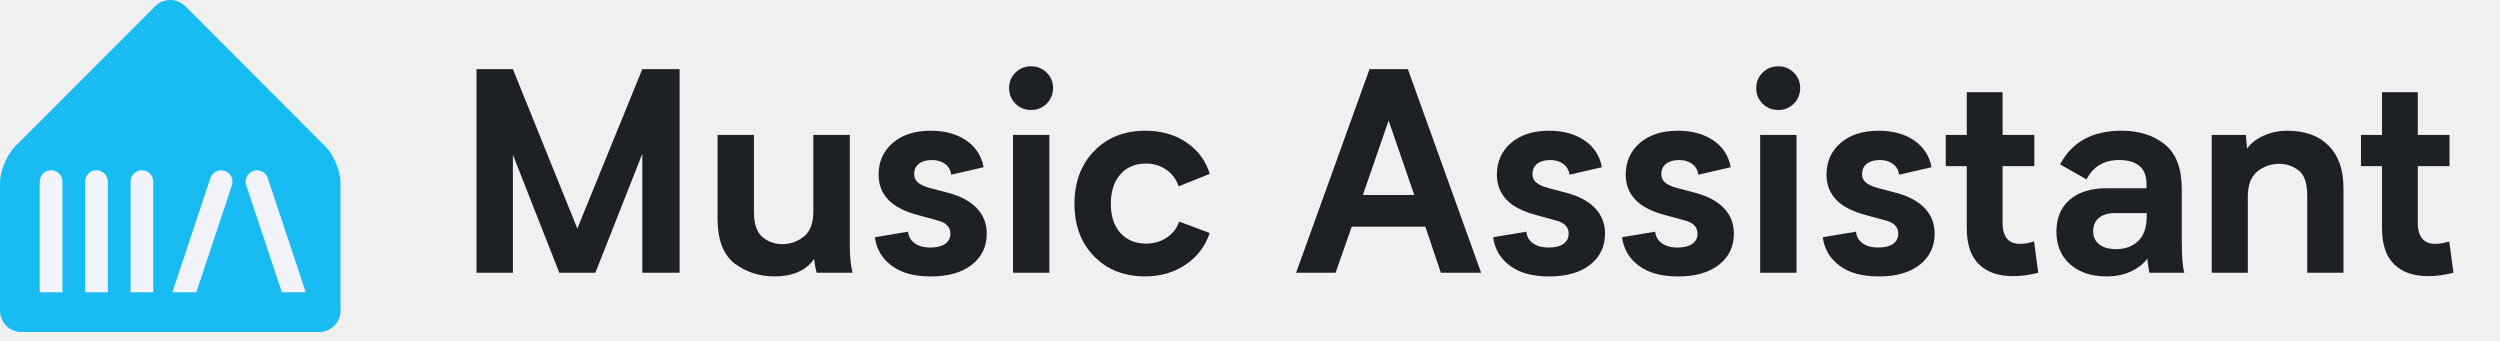
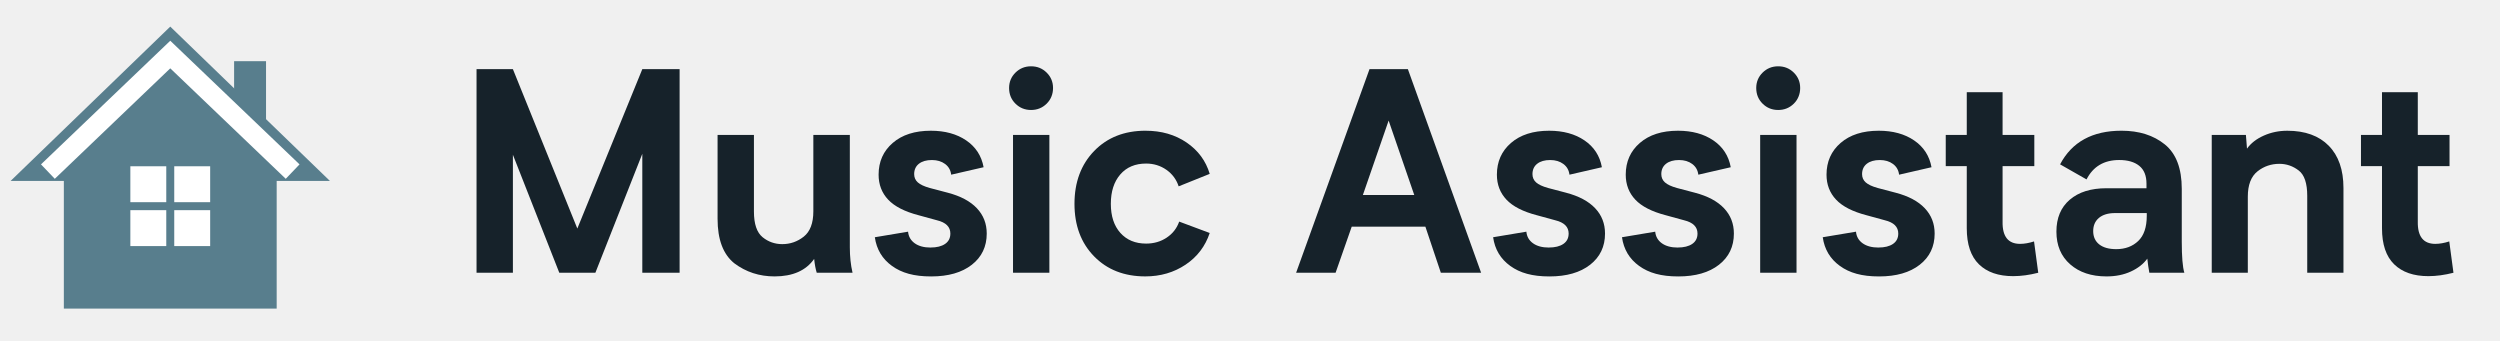
<svg xmlns="http://www.w3.org/2000/svg" width="1762" height="240" viewBox="0 0 1762 240" fill="none">
-   <path d="M109.394 4.381C115.242 -1.46 124.788 -1.46 130.606 4.381L229.394 103.269C235.242 109.111 240 120.643 240 128.907V219.017L239.995 219.373C239.789 227.459 233.114 234.001 225 234.001H15C6.758 234.001 2.40473e-05 227.22 0 218.987V128.877C0 120.613 4.788 109.081 10.606 103.239L109.394 4.381Z" fill="#F2F4F9" />
-   <path d="M109.394 4.381C115.242 -1.46 124.788 -1.46 130.606 4.381L229.394 103.269C235.242 109.111 240 120.643 240 128.907V219.017L239.995 219.373C239.789 227.459 233.114 234.001 225 234.001H15C6.758 234.001 2.40473e-05 227.22 0 218.987V128.877C0 120.613 4.788 109.081 10.606 103.239L109.394 4.381ZM36 120.001C31.582 120.001 28 123.582 28 128.001V206.001H44V128.001C44 123.582 40.418 120.001 36 120.001ZM68 120.001C63.582 120.001 60 123.582 60 128.001V206.001H76V128.001C76 123.582 72.418 120.001 68 120.001ZM100 120.001C95.582 120.001 92 123.582 92 128.001V206.001H108V128.001C108 123.582 104.418 120.001 100 120.001ZM158.393 120.427C154.2 119.032 149.671 121.3 148.275 125.492L121.479 206.001H138.342L163.456 130.544C164.851 126.352 162.584 121.823 158.393 120.427ZM188.708 125.492C187.313 121.3 182.783 119.032 178.591 120.427C174.399 121.823 172.131 126.352 173.526 130.544L198.642 206.001H215.504L188.708 125.492Z" fill="#18BCF2" />
+   <g transform="scale(0.46875)">
+     <rect x="352" y="92" width="48" height="140" fill="#587E8D" />
+     <polygon points="256,40 16,272 96,272 96,464 416,464 416,272 496,272" fill="#587E8D" />
+     <polyline points="72,258 256,82 440,258" fill="none" stroke="#FFFFFF" stroke-width="30" />
+     <g fill="#FFFFFF">
+       <rect x="196" y="250" width="54" height="54" />
+       <rect x="262" y="250" width="54" height="54" />
+       <rect x="196" y="316" width="54" height="54" />
+       <rect x="262" y="316" width="54" height="54" />
+     </g>
+   </g>
  <g clip-path="url(#clip0_2281_1249)">
-     <path d="M478.989 48.742V192.245H452.699V108.394L419.619 192.236H394.19L361.491 109.058V192.236H335.866V48.742H361.491L406.9 161.081L452.699 48.742H478.989Z" fill="#1D2126" />
-     <path d="M575.638 192.236C574.808 189.559 574.202 186.306 573.821 182.486C568.018 190.712 558.717 194.815 545.9 194.815C535.192 194.815 525.726 191.728 517.51 185.544C509.674 179.232 505.747 168.818 505.747 154.281V95.098H531.372V149.113C531.372 157.847 533.414 163.865 537.488 167.187C541.503 170.44 546.124 172.062 551.351 172.062C556.959 172.062 561.99 170.313 566.455 166.806C570.978 163.24 573.244 157.28 573.244 148.927V95.107H598.958V174.27C598.958 180.766 599.593 186.765 600.873 192.245H575.638V192.236Z" fill="#1D2126" />
-     <path d="M655.855 174.455C660.193 174.455 663.603 173.615 666.084 171.925C668.565 170.235 669.816 167.802 669.816 164.607C669.816 159.889 666.66 156.763 660.349 155.239L647.444 151.702C637.625 149.152 630.474 145.489 625.98 140.711C621.486 135.934 619.239 130.072 619.239 123.116C619.239 113.943 622.551 106.479 629.185 100.744C635.808 95.01 644.767 92.138 656.051 92.138C665.996 92.138 674.31 94.414 681.002 98.976C687.694 103.538 691.768 109.83 693.243 117.86L670.392 123.116C670.011 119.932 668.575 117.411 666.094 115.565C663.612 113.718 660.515 112.79 656.823 112.79C652.934 112.79 649.876 113.669 647.649 115.418C645.422 117.167 644.308 119.609 644.308 122.735C644.308 125.09 645.168 127.034 646.887 128.568C648.606 130.102 651.41 131.401 655.298 132.485L668.018 135.836C677.006 138.191 683.825 141.825 688.476 146.739C693.126 151.643 695.451 157.603 695.451 164.617C695.451 173.791 691.944 181.128 684.939 186.608C677.925 192.089 668.37 194.834 656.256 194.834C644.142 194.834 635.525 192.363 628.677 187.429C621.828 182.495 617.793 175.754 616.582 167.206L640.009 163.289C640.332 166.727 641.885 169.453 644.699 171.466C647.502 173.468 651.234 174.475 655.885 174.475L655.855 174.455Z" fill="#1D2126" />
-     <path d="M711.209 62.028C711.209 57.759 712.704 54.144 715.703 51.174C718.702 48.214 722.366 46.729 726.694 46.729C731.022 46.729 734.695 48.214 737.684 51.174C740.684 54.134 742.178 57.759 742.178 62.028C742.178 66.297 740.684 70.107 737.684 73.067C734.685 76.028 731.022 77.513 726.694 77.513C722.366 77.513 718.693 76.028 715.703 73.067C712.704 70.107 711.209 66.424 711.209 62.028ZM739.599 95.107V192.245H713.974V95.107H739.599Z" fill="#1D2126" />
-     <path d="M807.39 92.138C818.547 92.138 828.179 94.912 836.308 100.451C844.436 105.991 849.868 113.357 852.613 122.54L830.719 131.333C829.127 126.487 826.245 122.599 822.064 119.668C817.892 116.737 813.125 115.272 807.771 115.272C800.053 115.272 793.986 117.841 789.561 122.97C785.125 128.099 782.917 134.996 782.917 143.671C782.917 152.347 785.164 159.176 789.658 164.178C794.152 169.18 800.19 171.681 807.771 171.681C813.252 171.681 818.097 170.284 822.298 167.47C826.509 164.666 829.44 160.905 831.091 156.186L852.603 164.217C849.477 173.586 843.811 181.03 835.585 186.54C827.359 192.05 817.902 194.805 807.195 194.805C792.345 194.805 780.309 190.086 771.106 180.659C761.893 171.221 757.292 158.892 757.292 143.662C757.292 128.431 761.913 115.955 771.155 106.42C780.397 96.895 792.472 92.128 807.39 92.128V92.138Z" fill="#1D2126" />
-     <path d="M1004.62 159.733H952.701L941.32 192.236H913.496L965.226 48.742H992.277L1043.9 192.245H1015.51L1004.61 159.742L1004.62 159.733ZM996.781 137.458L978.707 84.977L960.546 137.458H996.781Z" fill="#1D2126" />
-     <path d="M1091.62 174.455C1095.96 174.455 1099.37 173.615 1101.85 171.925C1104.33 170.235 1105.58 167.802 1105.58 164.607C1105.58 159.889 1102.43 156.763 1096.12 155.239L1083.21 151.702C1073.39 149.152 1066.24 145.489 1061.75 140.711C1057.25 135.934 1055.01 130.072 1055.01 123.116C1055.01 113.943 1058.32 106.479 1064.95 100.744C1071.58 95.01 1080.53 92.138 1091.82 92.138C1101.76 92.138 1110.08 94.414 1116.77 98.976C1123.46 103.538 1127.54 109.83 1129.01 117.86L1106.16 123.116C1105.78 119.932 1104.34 117.411 1101.86 115.565C1099.38 113.718 1096.28 112.79 1092.59 112.79C1088.7 112.79 1085.64 113.669 1083.42 115.418C1081.19 117.167 1080.08 119.609 1080.08 122.735C1080.08 125.09 1080.94 127.034 1082.65 128.568C1084.37 130.102 1087.18 131.401 1091.07 132.485L1103.79 135.836C1112.77 138.191 1119.59 141.825 1124.24 146.739C1128.89 151.643 1131.22 157.603 1131.22 164.617C1131.22 173.791 1127.71 181.128 1120.71 186.608C1113.69 192.089 1104.14 194.834 1092.02 194.834C1079.91 194.834 1071.29 192.363 1064.44 187.429C1057.6 182.495 1053.56 175.754 1052.35 167.206L1075.78 163.289C1076.1 166.727 1077.65 169.453 1080.47 171.466C1083.27 173.468 1087 174.475 1091.65 174.475L1091.62 174.455Z" fill="#1D2126" />
-     <path d="M1182.44 174.455C1186.78 174.455 1190.19 173.615 1192.67 171.925C1195.15 170.235 1196.4 167.802 1196.4 164.607C1196.4 159.889 1193.25 156.763 1186.93 155.239L1174.03 151.702C1164.21 149.152 1157.06 145.489 1152.56 140.711C1148.07 135.934 1145.82 130.072 1145.82 123.116C1145.82 113.943 1149.14 106.479 1155.77 100.744C1162.39 95.01 1171.35 92.138 1182.64 92.138C1192.58 92.138 1200.89 94.414 1207.59 98.976C1214.28 103.538 1218.35 109.83 1219.83 117.86L1196.98 123.116C1196.6 119.932 1195.16 117.411 1192.68 115.565C1190.2 113.718 1187.1 112.79 1183.41 112.79C1179.52 112.79 1176.46 113.669 1174.23 115.418C1172.01 117.167 1170.89 119.609 1170.89 122.735C1170.89 125.09 1171.75 127.034 1173.47 128.568C1175.19 130.102 1177.99 131.401 1181.88 132.485L1194.6 135.836C1203.59 138.191 1210.41 141.825 1215.06 146.739C1219.71 151.643 1222.04 157.603 1222.04 164.617C1222.04 173.791 1218.53 181.128 1211.52 186.608C1204.51 192.089 1194.95 194.834 1182.84 194.834C1170.73 194.834 1162.11 192.363 1155.26 187.429C1148.41 182.495 1144.38 175.754 1143.17 167.206L1166.59 163.289C1166.92 166.727 1168.47 169.453 1171.28 171.466C1174.09 173.468 1177.82 174.475 1182.47 174.475L1182.44 174.455Z" fill="#1D2126" />
-     <path d="M1237.79 62.028C1237.79 57.759 1239.29 54.144 1242.29 51.174C1245.29 48.214 1248.95 46.729 1253.28 46.729C1257.61 46.729 1261.28 48.214 1264.27 51.174C1267.27 54.134 1268.76 57.759 1268.76 62.028C1268.76 66.297 1267.27 70.107 1264.27 73.067C1261.27 76.028 1257.61 77.513 1253.28 77.513C1248.95 77.513 1245.28 76.028 1242.29 73.067C1239.29 70.107 1237.79 66.424 1237.79 62.028ZM1266.19 95.107V192.245H1240.57V95.107H1266.19Z" fill="#1D2126" />
-     <path d="M1323.94 174.455C1328.28 174.455 1331.69 173.615 1334.17 171.925C1336.65 170.235 1337.9 167.802 1337.9 164.607C1337.9 159.889 1334.75 156.763 1328.44 155.239L1315.53 151.702C1305.71 149.152 1298.56 145.489 1294.07 140.711C1289.57 135.934 1287.33 130.072 1287.33 123.116C1287.33 113.943 1290.64 106.479 1297.27 100.744C1303.89 95.01 1312.85 92.138 1324.14 92.138C1334.08 92.138 1342.4 94.414 1349.09 98.976C1355.78 103.538 1359.85 109.83 1361.33 117.86L1338.48 123.116C1338.1 119.932 1336.66 117.411 1334.18 115.565C1331.7 113.718 1328.6 112.79 1324.91 112.79C1321.02 112.79 1317.96 113.669 1315.73 115.418C1313.51 117.167 1312.39 119.609 1312.39 122.735C1312.39 125.09 1313.25 127.034 1314.97 128.568C1316.69 130.102 1319.5 131.401 1323.38 132.485L1336.1 135.836C1345.09 138.191 1351.91 141.825 1356.56 146.739C1361.21 151.643 1363.54 157.603 1363.54 164.617C1363.54 173.791 1360.03 181.128 1353.02 186.608C1346.01 192.089 1336.46 194.834 1324.34 194.834C1312.23 194.834 1303.61 192.363 1296.76 187.429C1289.91 182.495 1285.88 175.754 1284.67 167.206L1308.1 163.289C1308.42 166.727 1309.97 169.453 1312.78 171.466C1315.59 173.468 1319.32 174.475 1323.97 174.475L1323.94 174.455Z" fill="#1D2126" />
-     <path d="M1436.56 192.236C1430.32 193.828 1424.42 194.629 1418.88 194.629C1408.5 194.629 1400.45 191.845 1394.74 186.266C1389.04 180.688 1386.18 172.228 1386.18 160.885V117.098H1371.36V95.107H1386.18V64.988H1411.42V95.107H1433.79V117.098H1411.42V156.196C1411.22 166.649 1415.33 171.876 1423.75 171.876C1426.75 171.876 1430.03 171.3 1433.59 170.156L1436.55 192.245L1436.56 192.236Z" fill="#1D2126" />
-     <path d="M1514.86 192.236C1514.28 189.178 1513.8 185.866 1513.42 182.29C1510.68 186.051 1506.81 189.08 1501.8 191.376C1496.8 193.672 1491.08 194.815 1484.64 194.815C1474.06 194.815 1465.53 191.982 1459.06 186.305C1452.6 180.629 1449.36 172.951 1449.36 163.269C1449.36 153.587 1452.5 146.143 1458.78 140.75C1465.05 135.367 1473.68 132.671 1484.64 132.671H1512.84V129.418C1512.84 123.81 1511.15 119.639 1507.77 116.893C1504.39 114.158 1499.67 112.78 1493.63 112.78C1482.92 112.78 1475.24 117.343 1470.59 126.448L1451.95 115.838C1460.3 100.031 1474.73 92.128 1495.26 92.128C1507.63 92.128 1517.79 95.352 1525.76 101.78C1533.72 108.218 1537.71 118.671 1537.71 133.14V170.332C1537.71 180.913 1538.31 188.211 1539.52 192.226H1514.86V192.236ZM1513.04 150.168H1490.76C1485.86 150.168 1482.05 151.301 1479.34 153.558C1476.64 155.825 1475.28 158.931 1475.28 162.878C1475.28 166.825 1476.7 170.02 1479.53 172.247C1482.36 174.484 1486.37 175.598 1491.53 175.598C1497.84 175.598 1503 173.683 1507.01 169.863C1511.03 166.044 1513.04 160.113 1513.04 152.083V150.168Z" fill="#1D2126" />
-     <path d="M1651.67 132.485V192.236H1626.14V138.025C1626.14 129.164 1624.14 123.204 1620.11 120.147C1616.03 117.02 1611.51 115.467 1606.53 115.467C1600.73 115.467 1595.6 117.216 1591.15 120.723C1586.55 124.357 1584.26 130.317 1584.26 138.601V192.236H1558.83V95.107H1582.92L1583.68 104.76C1586.42 100.94 1590.35 97.872 1595.49 95.586C1600.62 93.29 1606.15 92.147 1612.08 92.147C1624.64 92.147 1634.38 95.674 1641.29 102.708C1648.21 109.752 1651.67 119.678 1651.67 132.485Z" fill="#1D2126" />
-     <path d="M1729.21 192.236C1722.97 193.828 1717.06 194.629 1711.53 194.629C1701.14 194.629 1693.09 191.845 1687.39 186.266C1681.68 180.688 1678.83 172.228 1678.83 160.885V117.098H1664.01V95.107H1678.83V64.988H1704.06V95.107H1726.43V117.098H1704.06V156.196C1703.87 166.649 1707.98 171.876 1716.39 171.876C1719.39 171.876 1722.67 171.3 1726.24 170.156L1729.2 192.245L1729.21 192.236Z" fill="#1D2126" />
+     <path d="M478.989 48.742V192.245H452.699V108.394L419.619 192.236H394.19L361.491 109.058V192.236H335.866V48.742H361.491L406.9 161.081L452.699 48.742H478.989Z" fill="#16222A" />
+     <path d="M575.638 192.236C574.808 189.559 574.202 186.306 573.821 182.486C568.018 190.712 558.717 194.815 545.9 194.815C535.192 194.815 525.726 191.728 517.51 185.544C509.674 179.232 505.747 168.818 505.747 154.281V95.098H531.372V149.113C531.372 157.847 533.414 163.865 537.488 167.187C541.503 170.44 546.124 172.062 551.351 172.062C556.959 172.062 561.99 170.313 566.455 166.806C570.978 163.24 573.244 157.28 573.244 148.927V95.107H598.958V174.27C598.958 180.766 599.593 186.765 600.873 192.245H575.638V192.236Z" fill="#16222A" />
+     <path d="M655.855 174.455C660.193 174.455 663.603 173.615 666.084 171.925C668.565 170.235 669.816 167.802 669.816 164.607C669.816 159.889 666.66 156.763 660.349 155.239L647.444 151.702C637.625 149.152 630.474 145.489 625.98 140.711C621.486 135.934 619.239 130.072 619.239 123.116C619.239 113.943 622.551 106.479 629.185 100.744C635.808 95.01 644.767 92.138 656.051 92.138C665.996 92.138 674.31 94.414 681.002 98.976C687.694 103.538 691.768 109.83 693.243 117.86L670.392 123.116C670.011 119.932 668.575 117.411 666.094 115.565C663.612 113.718 660.515 112.79 656.823 112.79C652.934 112.79 649.876 113.669 647.649 115.418C645.422 117.167 644.308 119.609 644.308 122.735C644.308 125.09 645.168 127.034 646.887 128.568C648.606 130.102 651.41 131.401 655.298 132.485L668.018 135.836C677.006 138.191 683.825 141.825 688.476 146.739C693.126 151.643 695.451 157.603 695.451 164.617C695.451 173.791 691.944 181.128 684.939 186.608C677.925 192.089 668.37 194.834 656.256 194.834C644.142 194.834 635.525 192.363 628.677 187.429C621.828 182.495 617.793 175.754 616.582 167.206L640.009 163.289C640.332 166.727 641.885 169.453 644.699 171.466C647.502 173.468 651.234 174.475 655.885 174.475L655.855 174.455Z" fill="#16222A" />
+     <path d="M711.209 62.028C711.209 57.759 712.704 54.144 715.703 51.174C718.702 48.214 722.366 46.729 726.694 46.729C731.022 46.729 734.695 48.214 737.684 51.174C740.684 54.134 742.178 57.759 742.178 62.028C742.178 66.297 740.684 70.107 737.684 73.067C734.685 76.028 731.022 77.513 726.694 77.513C722.366 77.513 718.693 76.028 715.703 73.067C712.704 70.107 711.209 66.424 711.209 62.028ZM739.599 95.107V192.245H713.974V95.107H739.599Z" fill="#16222A" />
+     <path d="M807.39 92.138C818.547 92.138 828.179 94.912 836.308 100.451C844.436 105.991 849.868 113.357 852.613 122.54L830.719 131.333C829.127 126.487 826.245 122.599 822.064 119.668C817.892 116.737 813.125 115.272 807.771 115.272C800.053 115.272 793.986 117.841 789.561 122.97C785.125 128.099 782.917 134.996 782.917 143.671C782.917 152.347 785.164 159.176 789.658 164.178C794.152 169.18 800.19 171.681 807.771 171.681C813.252 171.681 818.097 170.284 822.298 167.47C826.509 164.666 829.44 160.905 831.091 156.186L852.603 164.217C849.477 173.586 843.811 181.03 835.585 186.54C827.359 192.05 817.902 194.805 807.195 194.805C792.345 194.805 780.309 190.086 771.106 180.659C761.893 171.221 757.292 158.892 757.292 143.662C757.292 128.431 761.913 115.955 771.155 106.42C780.397 96.895 792.472 92.128 807.39 92.128V92.138Z" fill="#16222A" />
+     <path d="M1004.62 159.733H952.701L941.32 192.236H913.496L965.226 48.742H992.277L1043.9 192.245H1015.51L1004.61 159.742L1004.62 159.733ZM996.781 137.458L978.707 84.977L960.546 137.458H996.781Z" fill="#16222A" />
+     <path d="M1091.62 174.455C1095.96 174.455 1099.37 173.615 1101.85 171.925C1104.33 170.235 1105.58 167.802 1105.58 164.607C1105.58 159.889 1102.43 156.763 1096.12 155.239L1083.21 151.702C1073.39 149.152 1066.24 145.489 1061.75 140.711C1057.25 135.934 1055.01 130.072 1055.01 123.116C1055.01 113.943 1058.32 106.479 1064.95 100.744C1071.58 95.01 1080.53 92.138 1091.82 92.138C1101.76 92.138 1110.08 94.414 1116.77 98.976C1123.46 103.538 1127.54 109.83 1129.01 117.86L1106.16 123.116C1105.78 119.932 1104.34 117.411 1101.86 115.565C1099.38 113.718 1096.28 112.79 1092.59 112.79C1088.7 112.79 1085.64 113.669 1083.42 115.418C1081.19 117.167 1080.08 119.609 1080.08 122.735C1080.08 125.09 1080.94 127.034 1082.65 128.568C1084.37 130.102 1087.18 131.401 1091.07 132.485L1103.79 135.836C1112.77 138.191 1119.59 141.825 1124.24 146.739C1128.89 151.643 1131.22 157.603 1131.22 164.617C1131.22 173.791 1127.71 181.128 1120.71 186.608C1113.69 192.089 1104.14 194.834 1092.02 194.834C1079.91 194.834 1071.29 192.363 1064.44 187.429C1057.6 182.495 1053.56 175.754 1052.35 167.206L1075.78 163.289C1076.1 166.727 1077.65 169.453 1080.47 171.466C1083.27 173.468 1087 174.475 1091.65 174.475L1091.62 174.455Z" fill="#16222A" />
+     <path d="M1182.44 174.455C1186.78 174.455 1190.19 173.615 1192.67 171.925C1195.15 170.235 1196.4 167.802 1196.4 164.607C1196.4 159.889 1193.25 156.763 1186.93 155.239L1174.03 151.702C1164.21 149.152 1157.06 145.489 1152.56 140.711C1148.07 135.934 1145.82 130.072 1145.82 123.116C1145.82 113.943 1149.14 106.479 1155.77 100.744C1162.39 95.01 1171.35 92.138 1182.64 92.138C1192.58 92.138 1200.89 94.414 1207.59 98.976C1214.28 103.538 1218.35 109.83 1219.83 117.86L1196.98 123.116C1196.6 119.932 1195.16 117.411 1192.68 115.565C1190.2 113.718 1187.1 112.79 1183.41 112.79C1179.52 112.79 1176.46 113.669 1174.23 115.418C1172.01 117.167 1170.89 119.609 1170.89 122.735C1170.89 125.09 1171.75 127.034 1173.47 128.568C1175.19 130.102 1177.99 131.401 1181.88 132.485L1194.6 135.836C1203.59 138.191 1210.41 141.825 1215.06 146.739C1219.71 151.643 1222.04 157.603 1222.04 164.617C1222.04 173.791 1218.53 181.128 1211.52 186.608C1204.51 192.089 1194.95 194.834 1182.84 194.834C1170.73 194.834 1162.11 192.363 1155.26 187.429C1148.41 182.495 1144.38 175.754 1143.17 167.206L1166.59 163.289C1166.92 166.727 1168.47 169.453 1171.28 171.466C1174.09 173.468 1177.82 174.475 1182.47 174.475L1182.44 174.455Z" fill="#16222A" />
+     <path d="M1237.79 62.028C1237.79 57.759 1239.29 54.144 1242.29 51.174C1245.29 48.214 1248.95 46.729 1253.28 46.729C1257.61 46.729 1261.28 48.214 1264.27 51.174C1267.27 54.134 1268.76 57.759 1268.76 62.028C1268.76 66.297 1267.27 70.107 1264.27 73.067C1261.27 76.028 1257.61 77.513 1253.28 77.513C1248.95 77.513 1245.28 76.028 1242.29 73.067C1239.29 70.107 1237.79 66.424 1237.79 62.028ZM1266.19 95.107V192.245H1240.57V95.107H1266.19Z" fill="#16222A" />
+     <path d="M1323.94 174.455C1328.28 174.455 1331.69 173.615 1334.17 171.925C1336.65 170.235 1337.9 167.802 1337.9 164.607C1337.9 159.889 1334.75 156.763 1328.44 155.239L1315.53 151.702C1305.71 149.152 1298.56 145.489 1294.07 140.711C1289.57 135.934 1287.33 130.072 1287.33 123.116C1287.33 113.943 1290.64 106.479 1297.27 100.744C1303.89 95.01 1312.85 92.138 1324.14 92.138C1334.08 92.138 1342.4 94.414 1349.09 98.976C1355.78 103.538 1359.85 109.83 1361.33 117.86L1338.48 123.116C1338.1 119.932 1336.66 117.411 1334.18 115.565C1331.7 113.718 1328.6 112.79 1324.91 112.79C1321.02 112.79 1317.96 113.669 1315.73 115.418C1313.51 117.167 1312.39 119.609 1312.39 122.735C1312.39 125.09 1313.25 127.034 1314.97 128.568C1316.69 130.102 1319.5 131.401 1323.38 132.485L1336.1 135.836C1345.09 138.191 1351.91 141.825 1356.56 146.739C1361.21 151.643 1363.54 157.603 1363.54 164.617C1363.54 173.791 1360.03 181.128 1353.02 186.608C1346.01 192.089 1336.46 194.834 1324.34 194.834C1312.23 194.834 1303.61 192.363 1296.76 187.429C1289.91 182.495 1285.88 175.754 1284.67 167.206L1308.1 163.289C1308.42 166.727 1309.97 169.453 1312.78 171.466C1315.59 173.468 1319.32 174.475 1323.97 174.475L1323.94 174.455Z" fill="#16222A" />
+     <path d="M1436.56 192.236C1430.32 193.828 1424.42 194.629 1418.88 194.629C1408.5 194.629 1400.45 191.845 1394.74 186.266C1389.04 180.688 1386.18 172.228 1386.18 160.885V117.098H1371.36V95.107H1386.18V64.988H1411.42V95.107H1433.79V117.098H1411.42V156.196C1411.22 166.649 1415.33 171.876 1423.75 171.876C1426.75 171.876 1430.03 171.3 1433.59 170.156L1436.55 192.245L1436.56 192.236Z" fill="#16222A" />
+     <path d="M1514.86 192.236C1514.28 189.178 1513.8 185.866 1513.42 182.29C1510.68 186.051 1506.81 189.08 1501.8 191.376C1496.8 193.672 1491.08 194.815 1484.64 194.815C1474.06 194.815 1465.53 191.982 1459.06 186.305C1452.6 180.629 1449.36 172.951 1449.36 163.269C1449.36 153.587 1452.5 146.143 1458.78 140.75C1465.05 135.367 1473.68 132.671 1484.64 132.671H1512.84V129.418C1512.84 123.81 1511.15 119.639 1507.77 116.893C1504.39 114.158 1499.67 112.78 1493.63 112.78C1482.92 112.78 1475.24 117.343 1470.59 126.448L1451.95 115.838C1460.3 100.031 1474.73 92.128 1495.26 92.128C1507.63 92.128 1517.79 95.352 1525.76 101.78C1533.72 108.218 1537.71 118.671 1537.71 133.14V170.332C1537.71 180.913 1538.31 188.211 1539.52 192.226H1514.86V192.236ZM1513.04 150.168H1490.76C1485.86 150.168 1482.05 151.301 1479.34 153.558C1476.64 155.825 1475.28 158.931 1475.28 162.878C1475.28 166.825 1476.7 170.02 1479.53 172.247C1482.36 174.484 1486.37 175.598 1491.53 175.598C1497.84 175.598 1503 173.683 1507.01 169.863C1511.03 166.044 1513.04 160.113 1513.04 152.083V150.168Z" fill="#16222A" />
+     <path d="M1651.67 132.485V192.236H1626.14V138.025C1626.14 129.164 1624.14 123.204 1620.11 120.147C1616.03 117.02 1611.51 115.467 1606.53 115.467C1600.73 115.467 1595.6 117.216 1591.15 120.723C1586.55 124.357 1584.26 130.317 1584.26 138.601V192.236H1558.83V95.107H1582.92L1583.68 104.76C1586.42 100.94 1590.35 97.872 1595.49 95.586C1600.62 93.29 1606.15 92.147 1612.08 92.147C1624.64 92.147 1634.38 95.674 1641.29 102.708C1648.21 109.752 1651.67 119.678 1651.67 132.485Z" fill="#16222A" />
+     <path d="M1729.21 192.236C1722.97 193.828 1717.06 194.629 1711.53 194.629C1701.14 194.629 1693.09 191.845 1687.39 186.266C1681.68 180.688 1678.83 172.228 1678.83 160.885V117.098H1664.01V95.107H1678.83V64.988H1704.06V95.107H1726.43V117.098H1704.06V156.196C1703.87 166.649 1707.98 171.876 1716.39 171.876C1719.39 171.876 1722.67 171.3 1726.24 170.156L1729.2 192.245L1729.21 192.236Z" fill="#16222A" />
  </g>
  <defs>
    <clipPath id="clip0_2281_1249">
      <rect width="1393.13" height="150.45" fill="white" transform="translate(336 44.775)" />
    </clipPath>
  </defs>
</svg>
